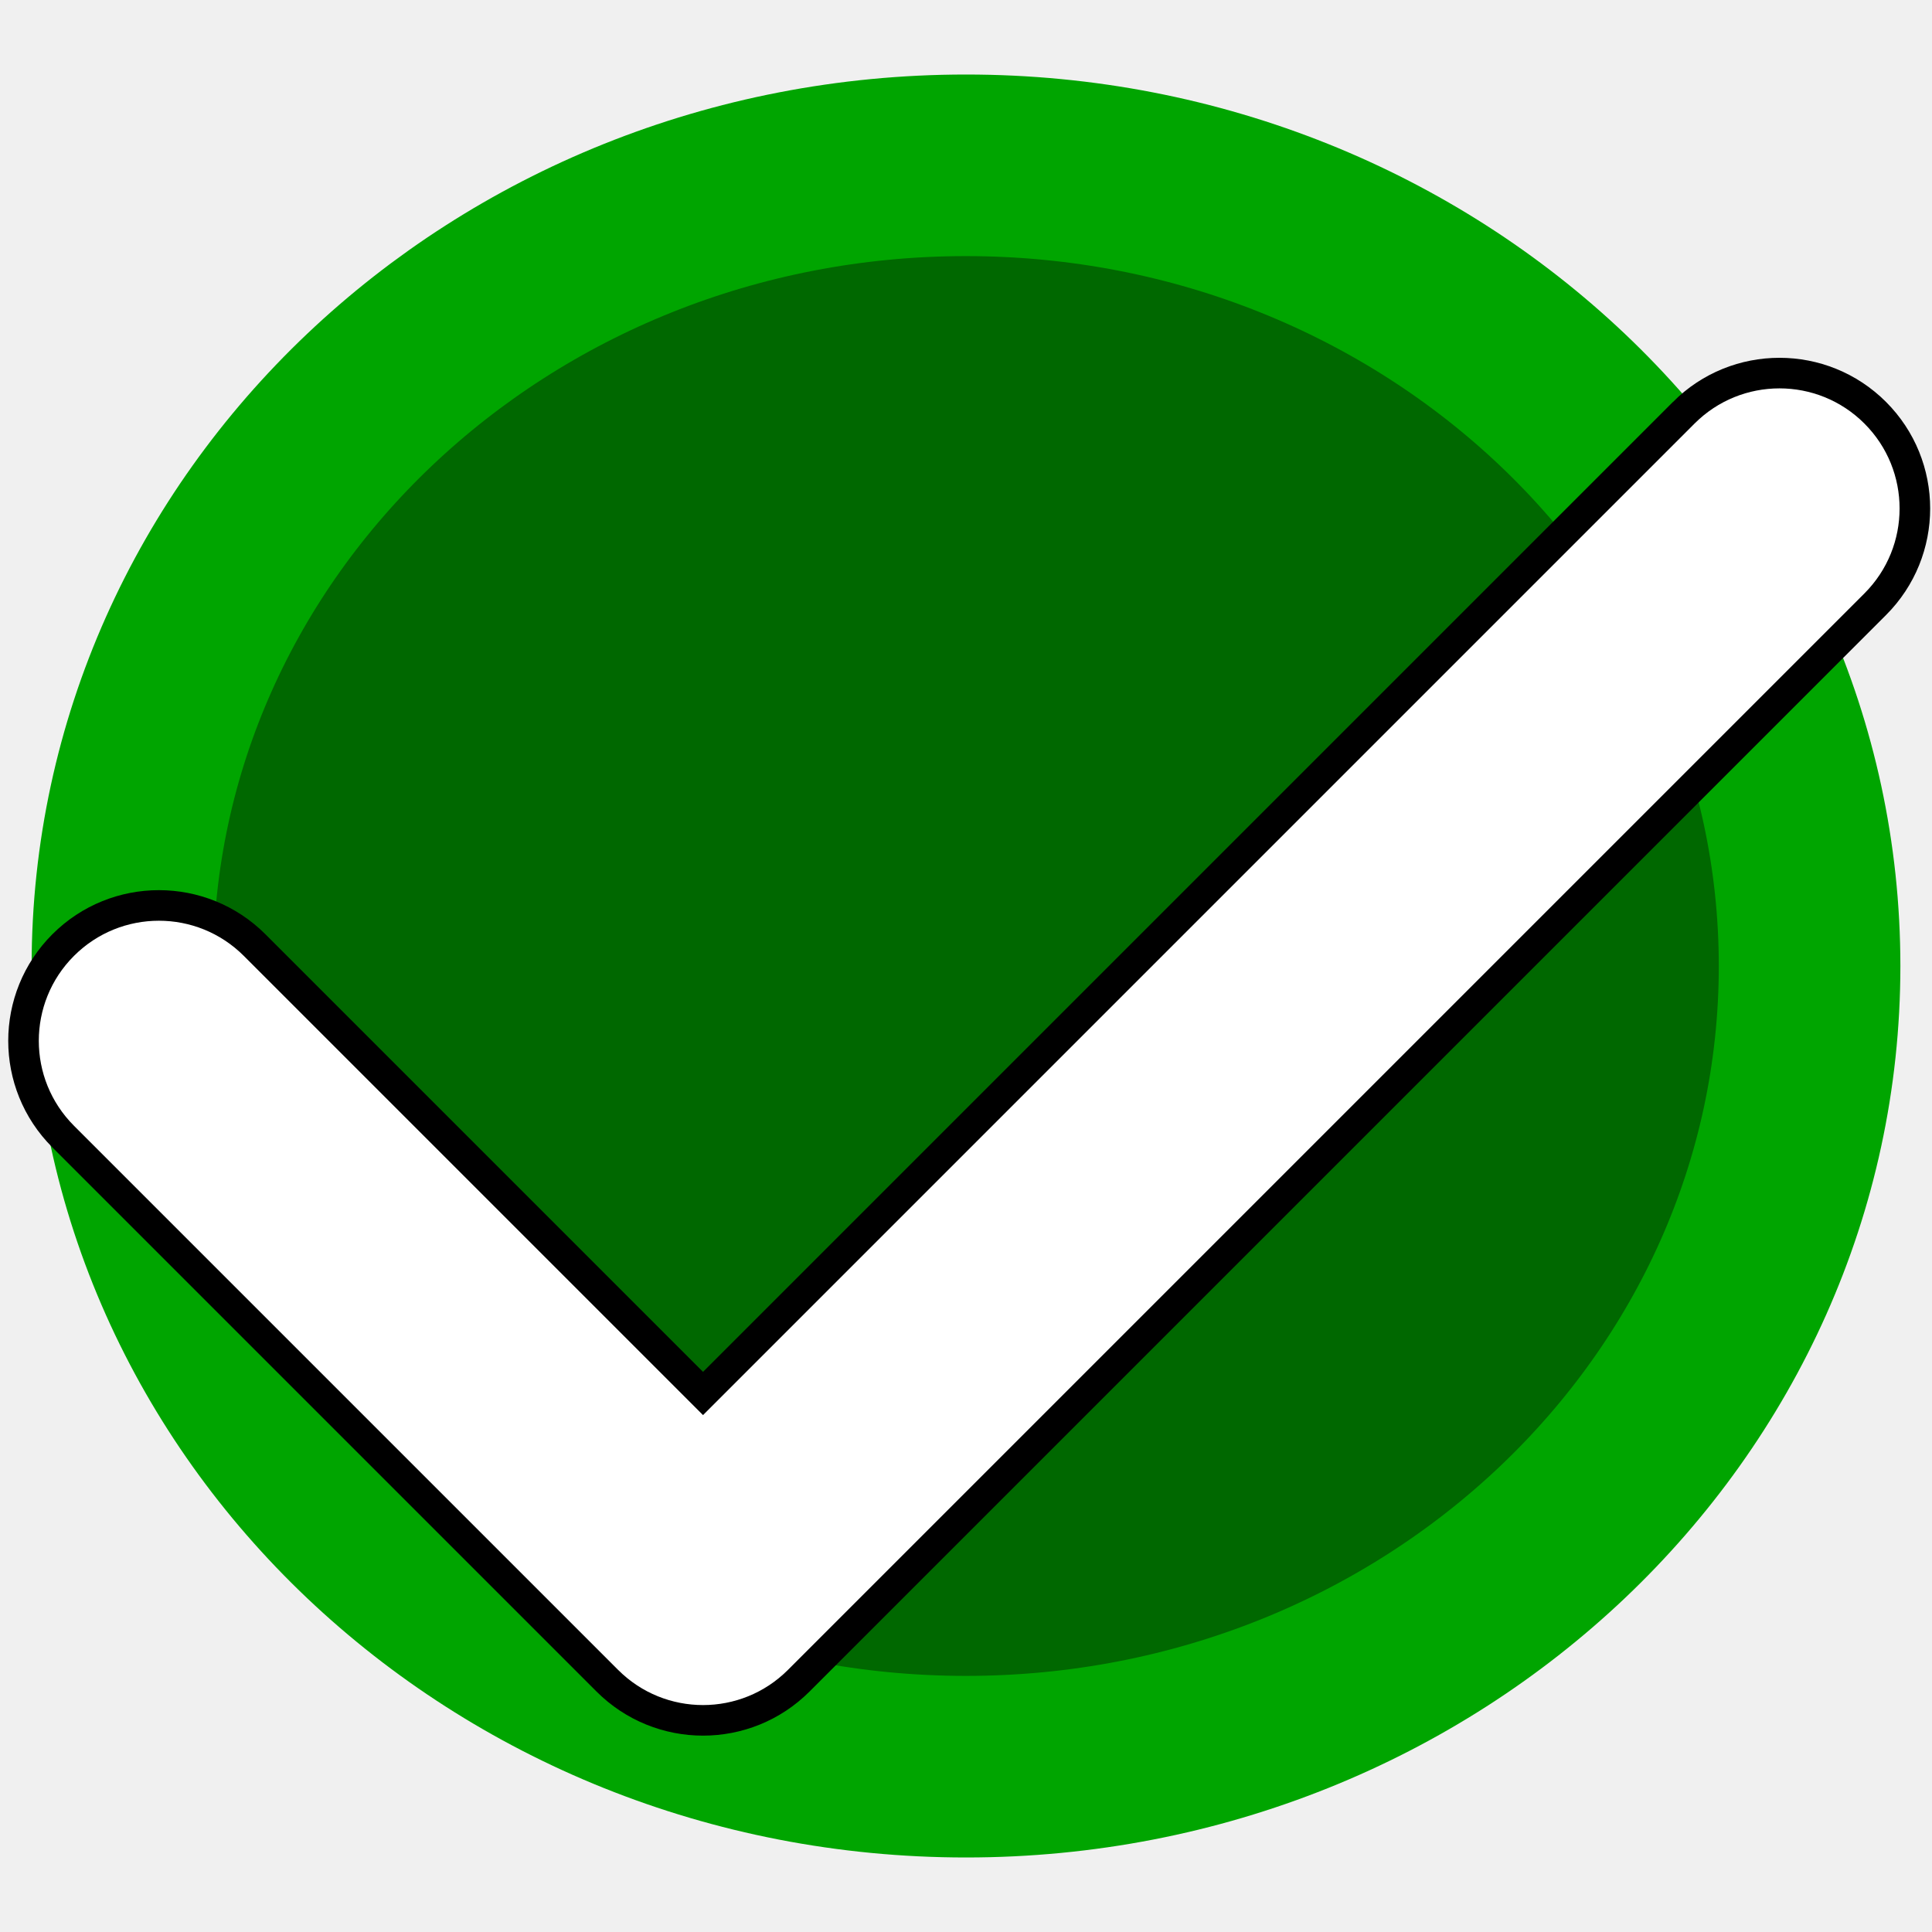
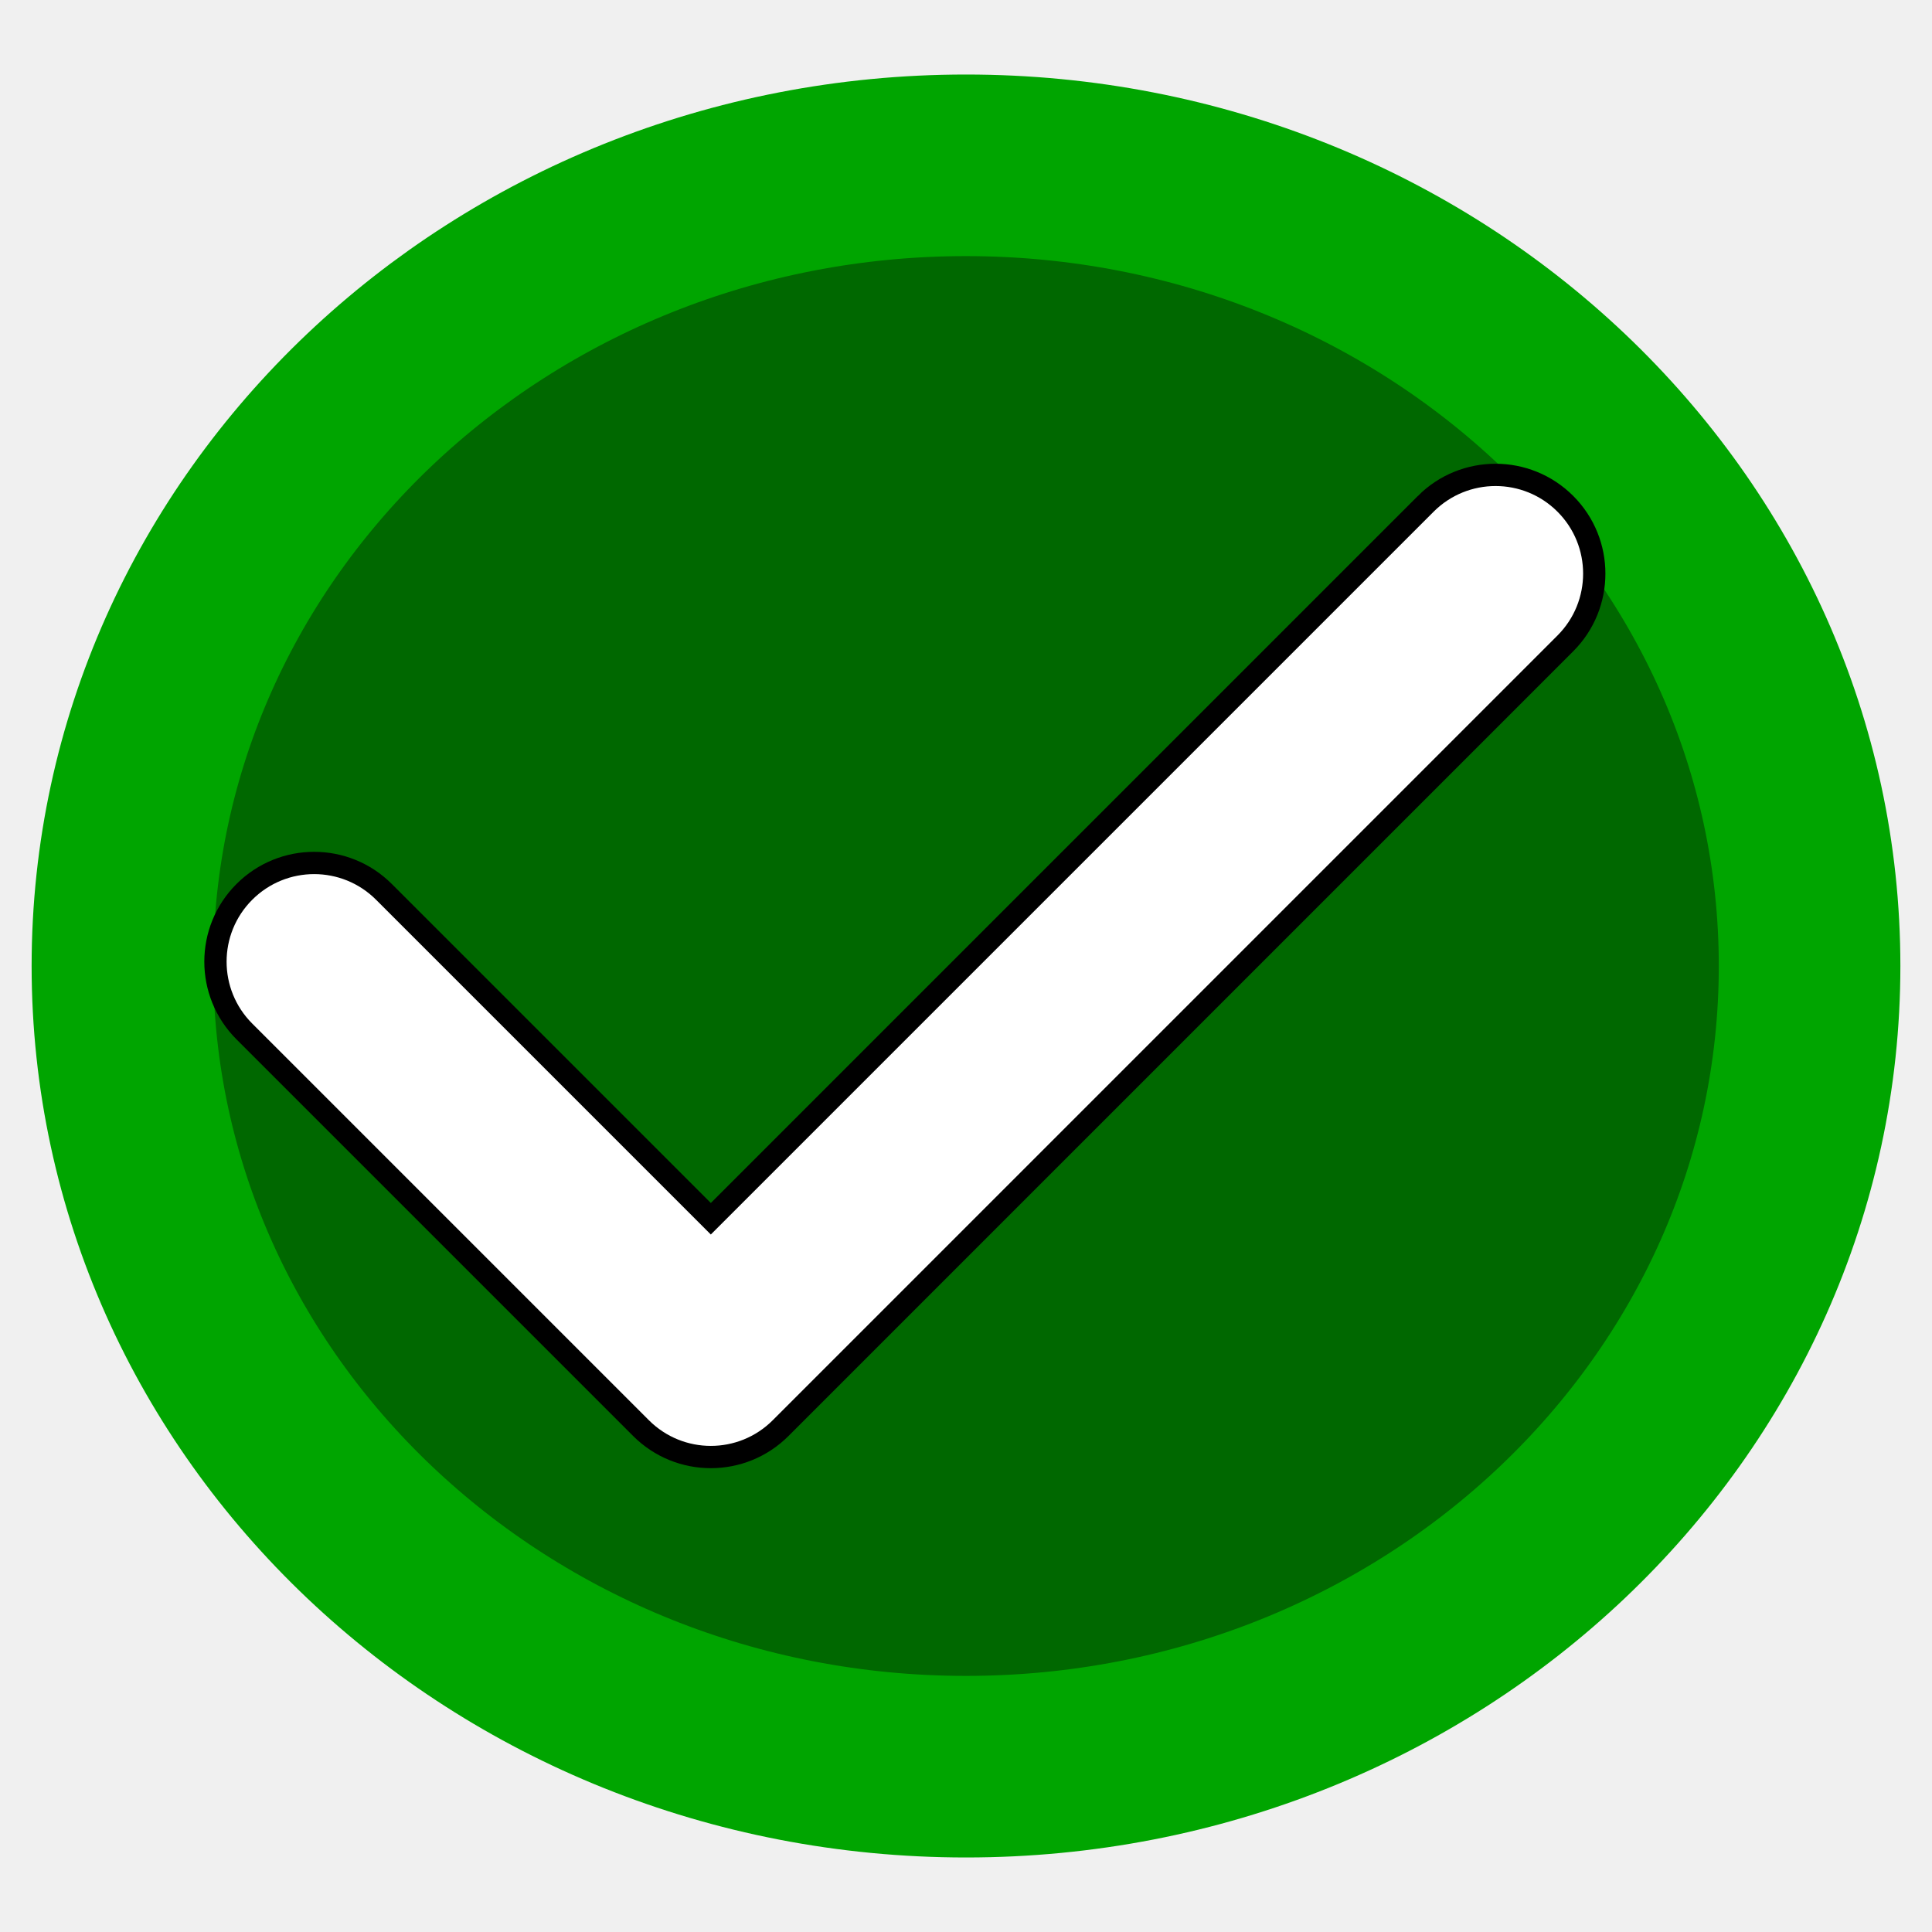
<svg xmlns="http://www.w3.org/2000/svg" id="checkmark" width="316" height="316" version="1.1">
  <defs id="defs9" />
  <ellipse style="fill:#006800;fill-opacity:1;stroke:#00a500;stroke-width:29.7;stroke-miterlimit:4;stroke-dasharray:none;stroke-opacity:1" id="path836" cx="158" cy="158" rx="137.978" ry="130.961" />
-   <path id="path4" d="M 275.396,67.509 114.988,227.919 41.649,154.58 c -8.649,-8.647 -22.669,-8.647 -31.318,0 -8.647,8.649 -8.647,22.669 0,31.318 l 88.998,88.998 c 4.324,4.323 9.992,6.486 15.659,6.486 5.667,0 11.334,-2.163 15.659,-6.486 L 306.714,98.828 c 8.647,-8.649 8.647,-22.669 0,-31.318 -8.649,-8.649 -22.671,-8.649 -31.318,-0.002 z" style="fill:#ffffff;stroke:#000000;stroke-width:5;stroke-miterlimit:4;stroke-dasharray:none;stroke-opacity:1" />
+   <path id="path4" d="M 233.201,82.402 116.263,199.34 62.799,145.876 c -6.305,-6.304 -16.526,-6.304 -22.831,0 -6.304,6.305 -6.304,16.526 0,22.831 l 64.879,64.879 c 3.152,3.151 7.284,4.728 11.415,4.728 4.131,0 8.263,-1.577 11.415,-4.728 L 256.031,105.234 c 6.304,-6.305 6.304,-16.526 0,-22.831 -6.305,-6.305 -16.527,-6.305 -22.831,-0.001 z" style="fill:#ffffff;stroke:#000000;stroke-width:3.645;stroke-miterlimit:4;stroke-dasharray:none;stroke-opacity:1" />
</svg>
